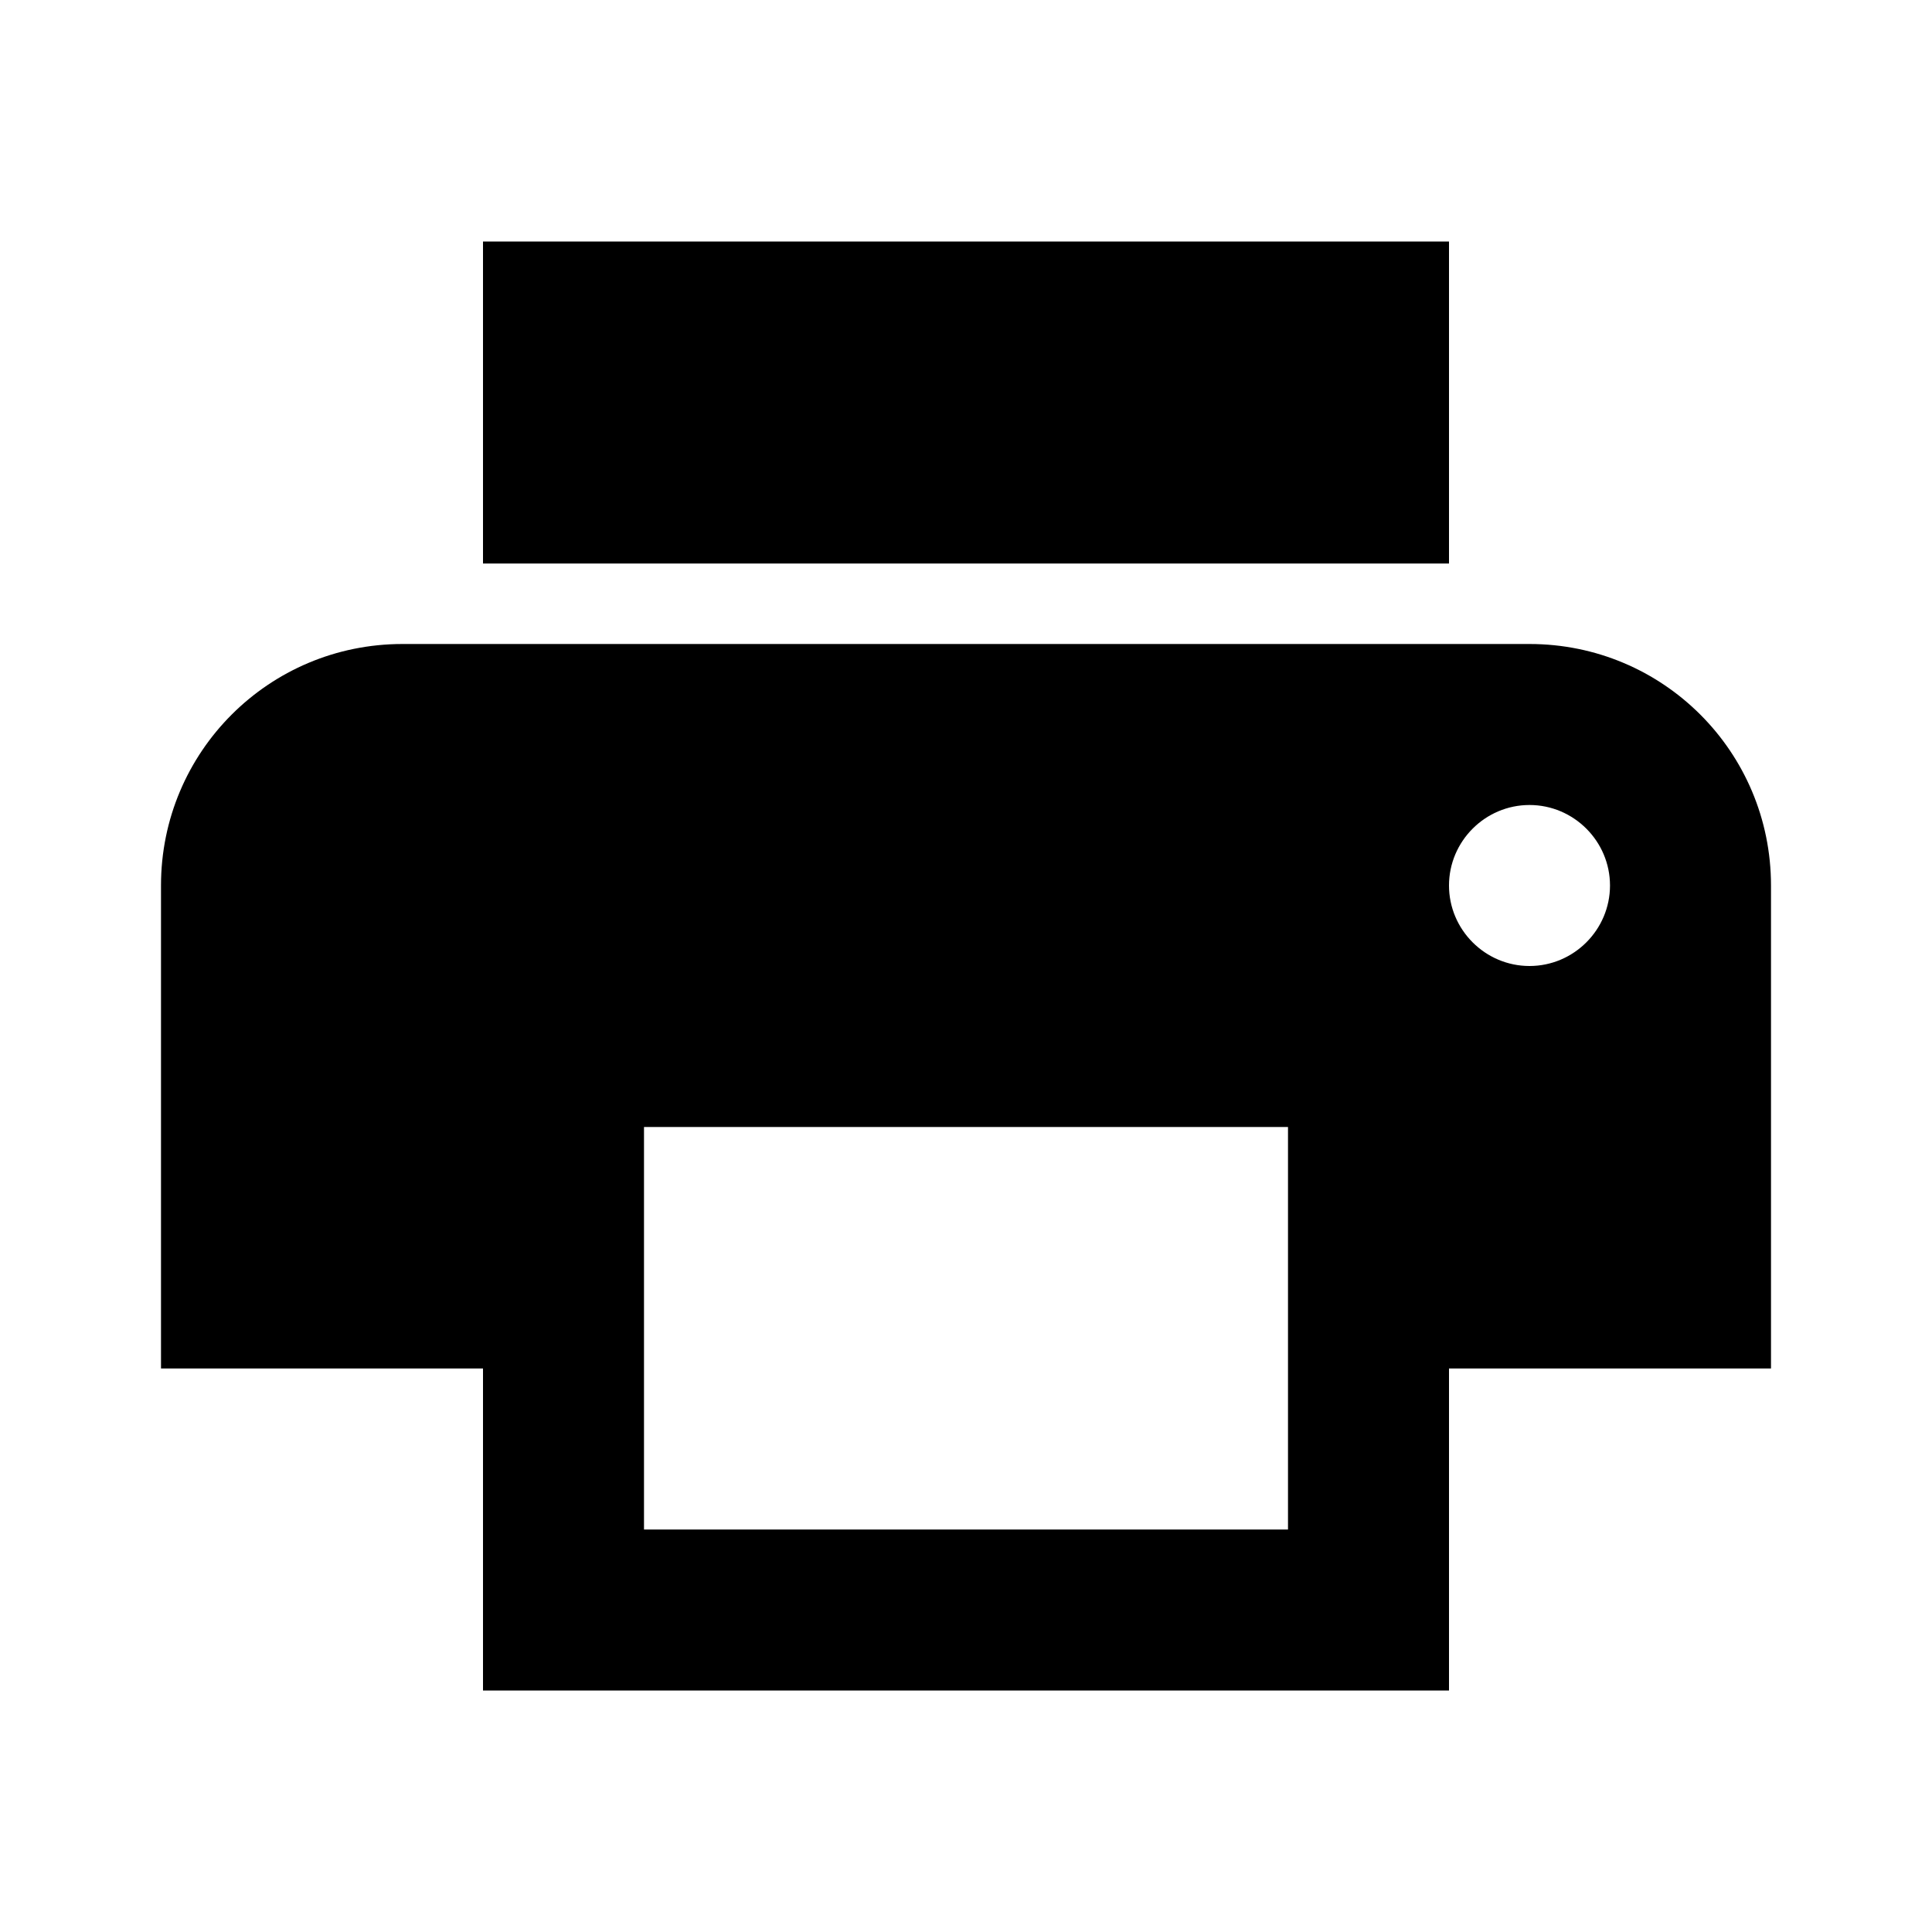
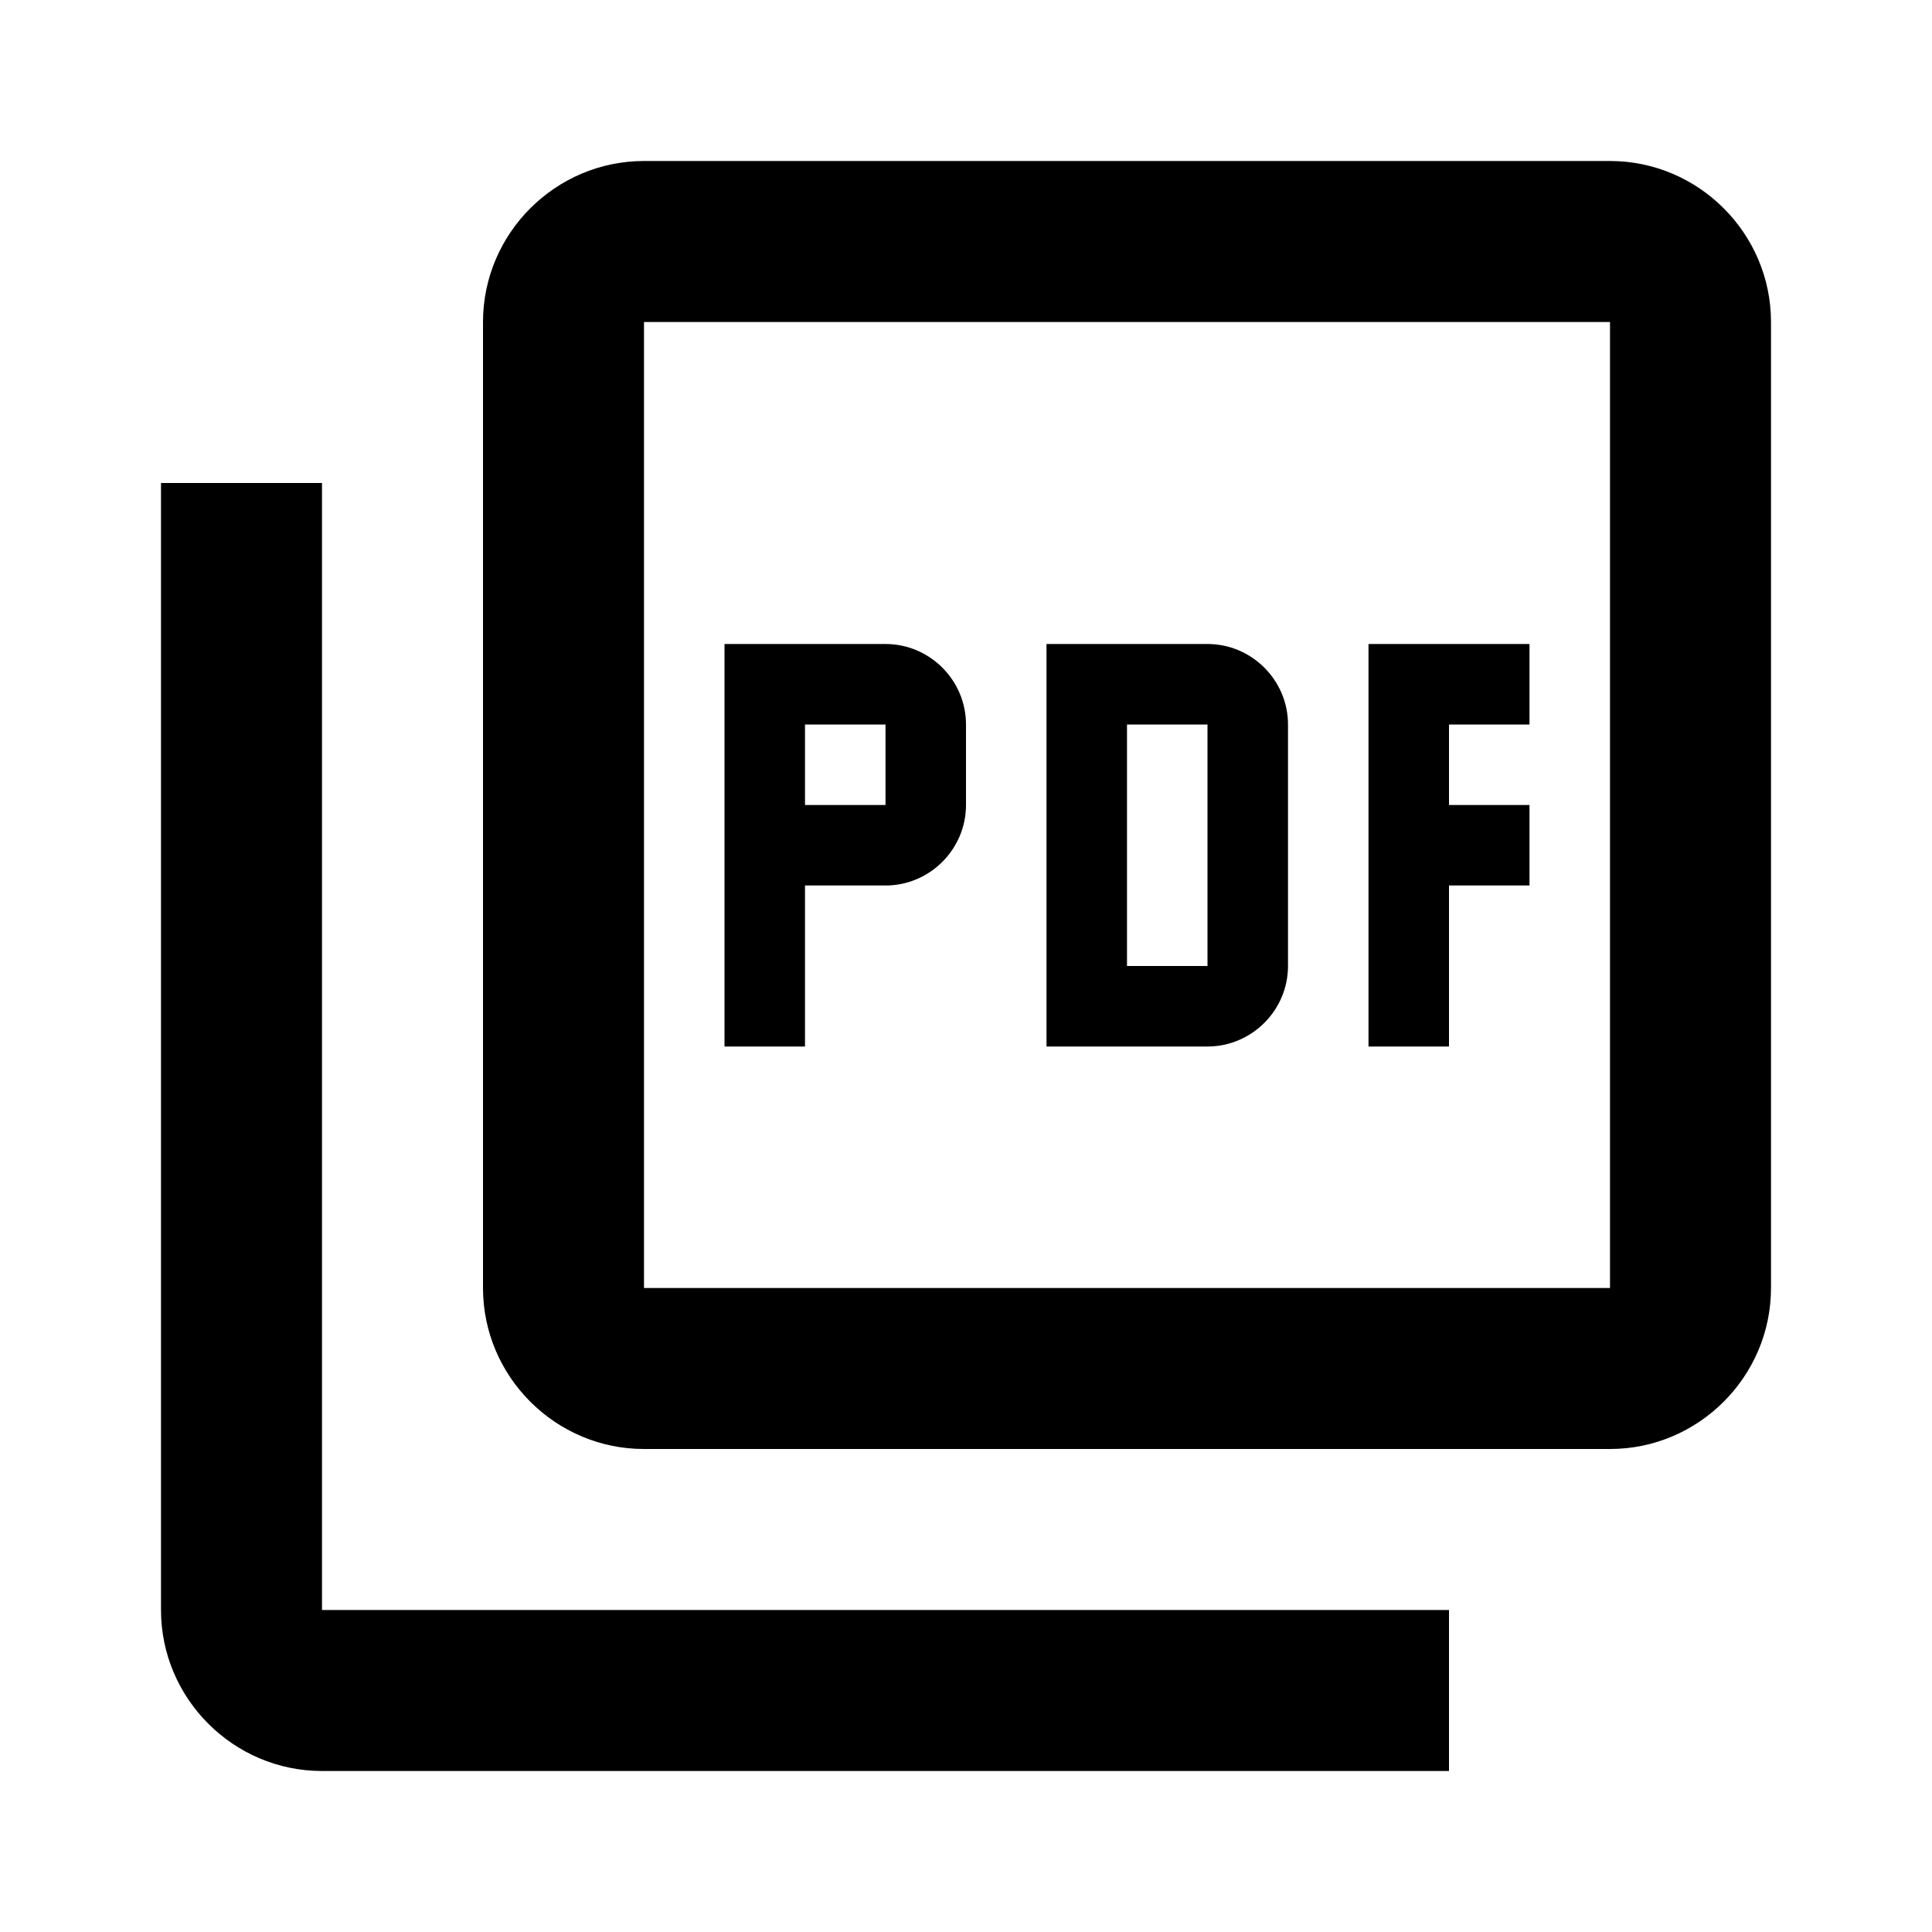
- <svg xmlns="http://www.w3.org/2000/svg" viewBox="0 0 24 24" fill="black" width="18px" height="18px">
-   <path d="M0 0h24v24H0z" fill="none" />
-   <path d="M19 8H5c-1.66 0-3 1.34-3 3v6h4v4h12v-4h4v-6c0-1.66-1.34-3-3-3zm-3 11H8v-5h8v5zm3-7c-.55 0-1-.45-1-1s.45-1 1-1 1 .45 1 1-.45 1-1 1zm-1-9H6v4h12V3z" />
+ <svg xmlns="http://www.w3.org/2000/svg" height="24px" viewBox="0 0 24 24" width="24px" fill="#000000">
+   <path d="M0 0h24v24H0V0z" fill="none" />
+   <path d="M20 2H8c-1.1 0-2 .9-2 2v12c0 1.1.9 2 2 2h12c1.1 0 2-.9 2-2V4c0-1.1-.9-2-2-2zm0 14H8V4h12v12zM4 6H2v14c0 1.1.9 2 2 2h14v-2H4V6zm12 6V9c0-.55-.45-1-1-1h-2v5h2c.55 0 1-.45 1-1zm-2-3h1v3h-1V9zm4 2h1v-1h-1V9h1V8h-2v5h1zm-8 0h1c.55 0 1-.45 1-1V9c0-.55-.45-1-1-1H9v5h1v-2zm0-2h1v1h-1V9z" />
</svg>
